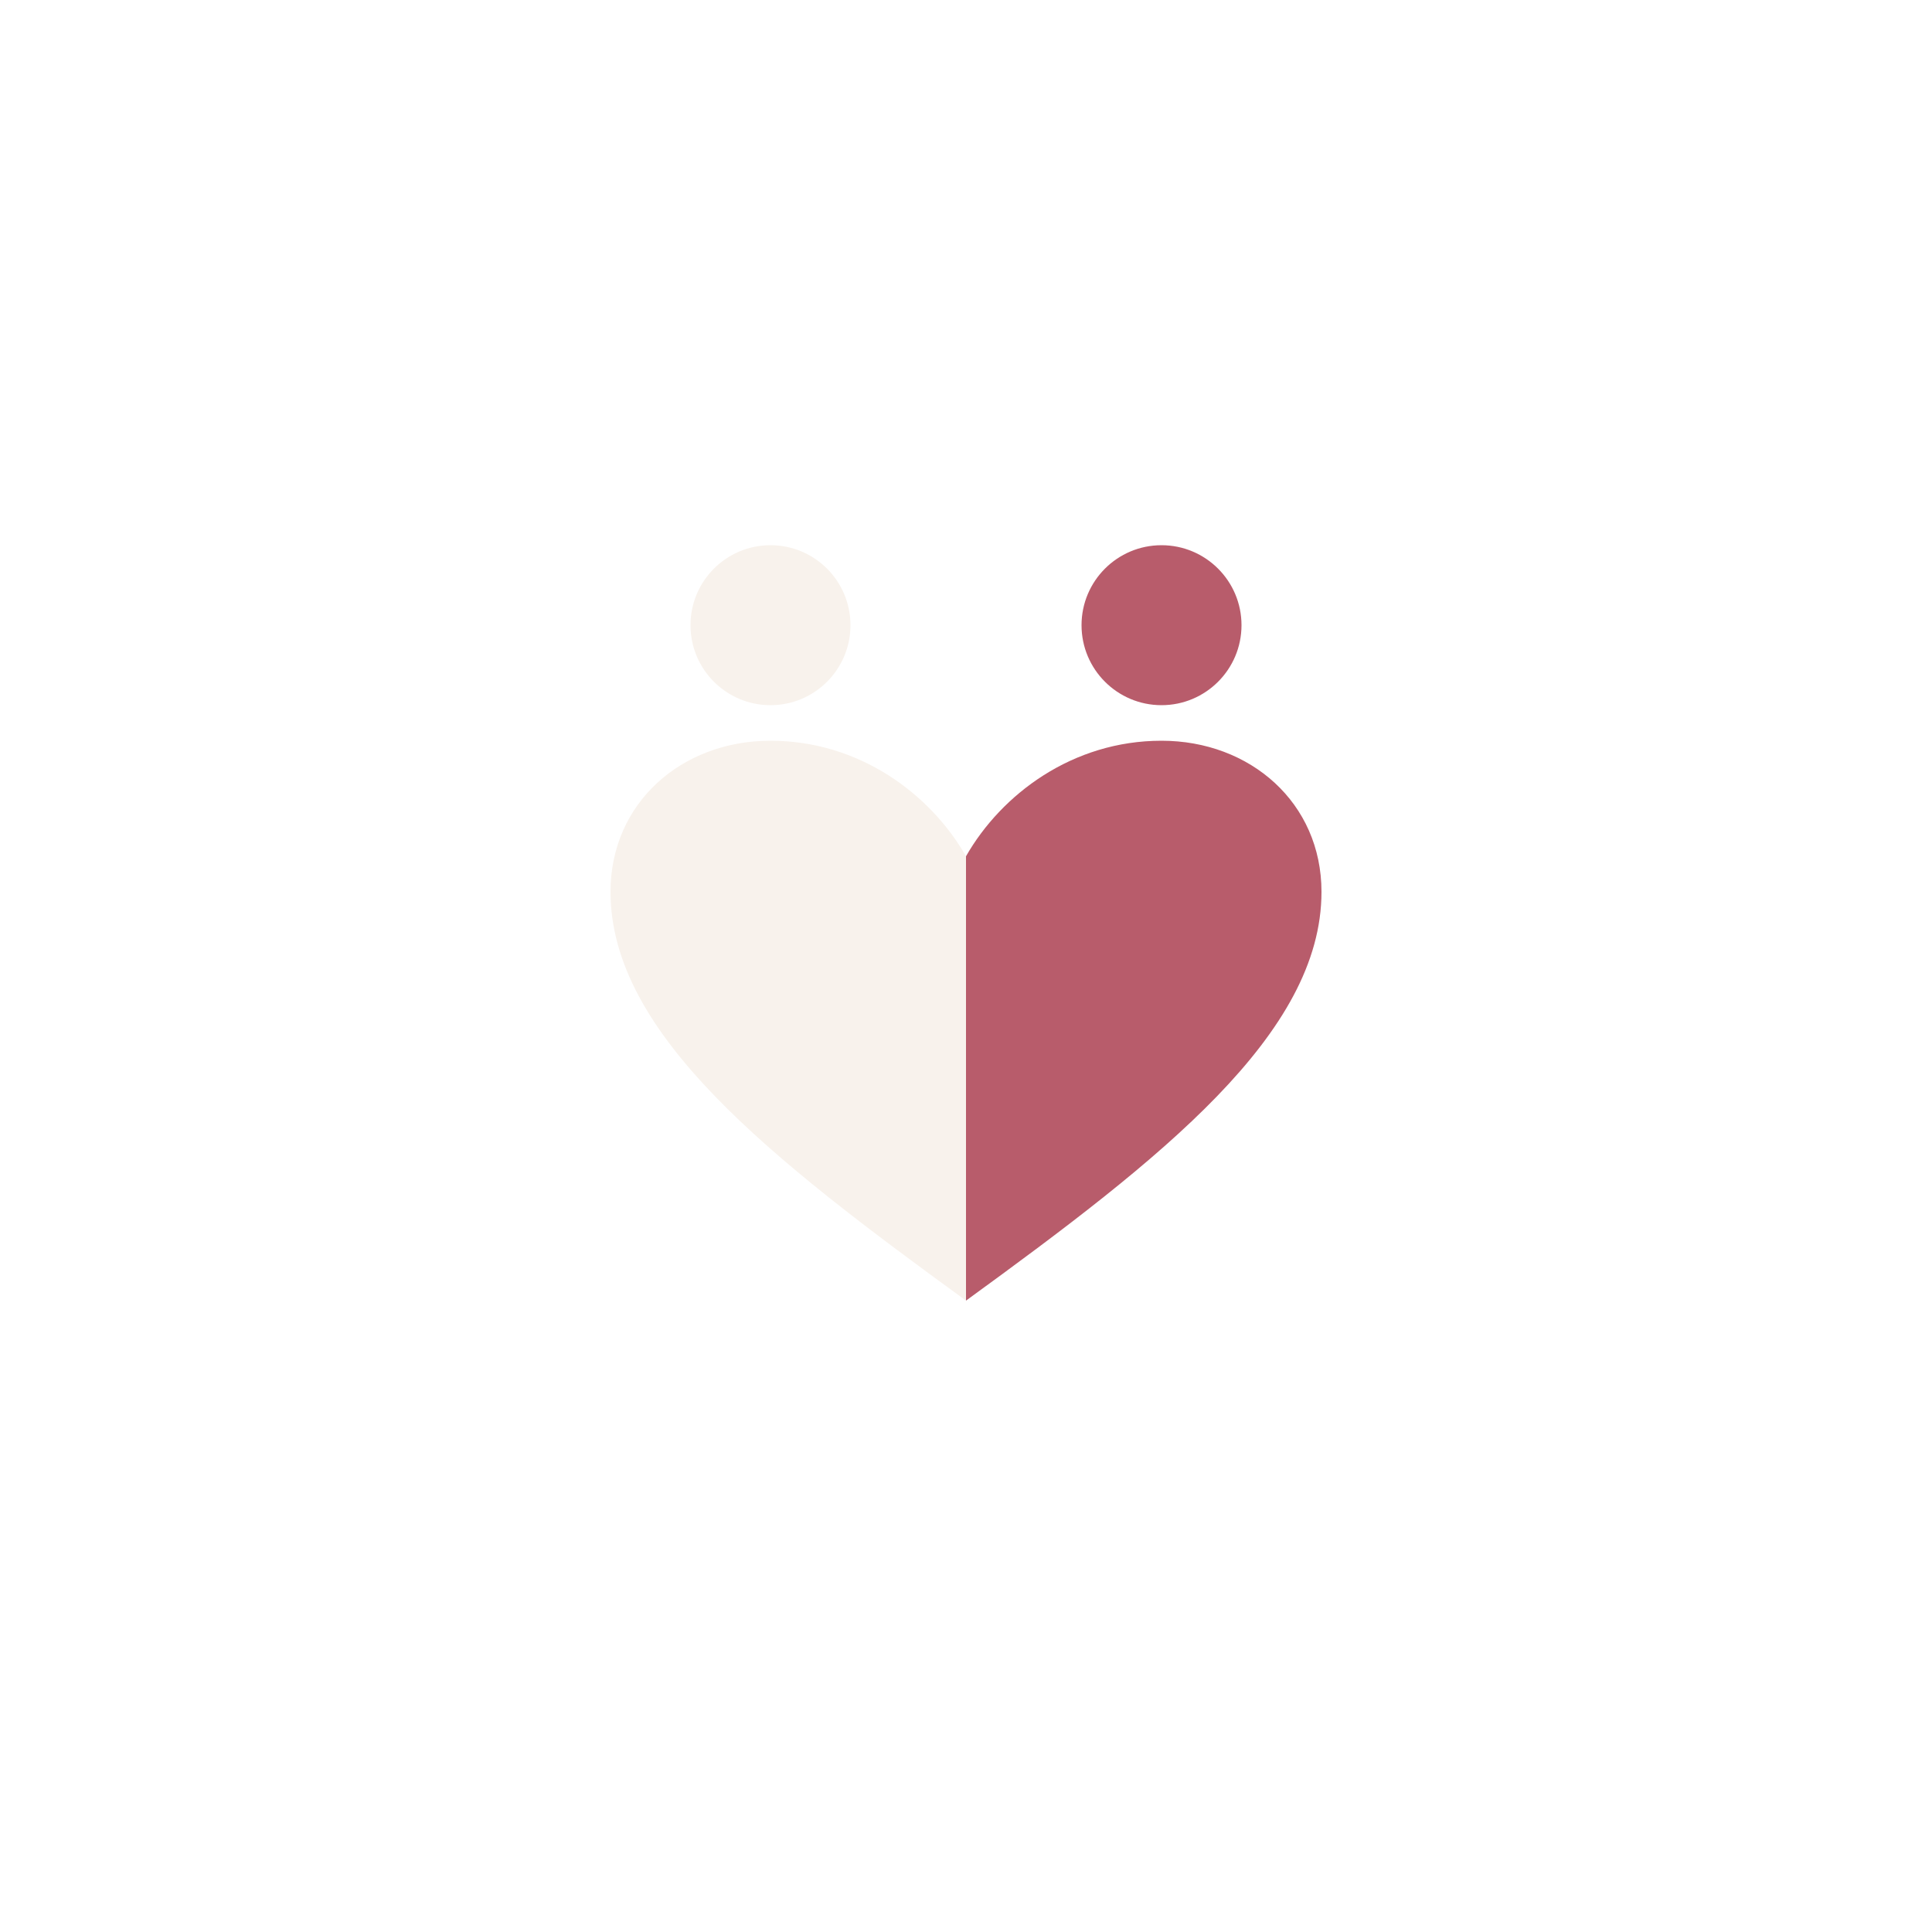
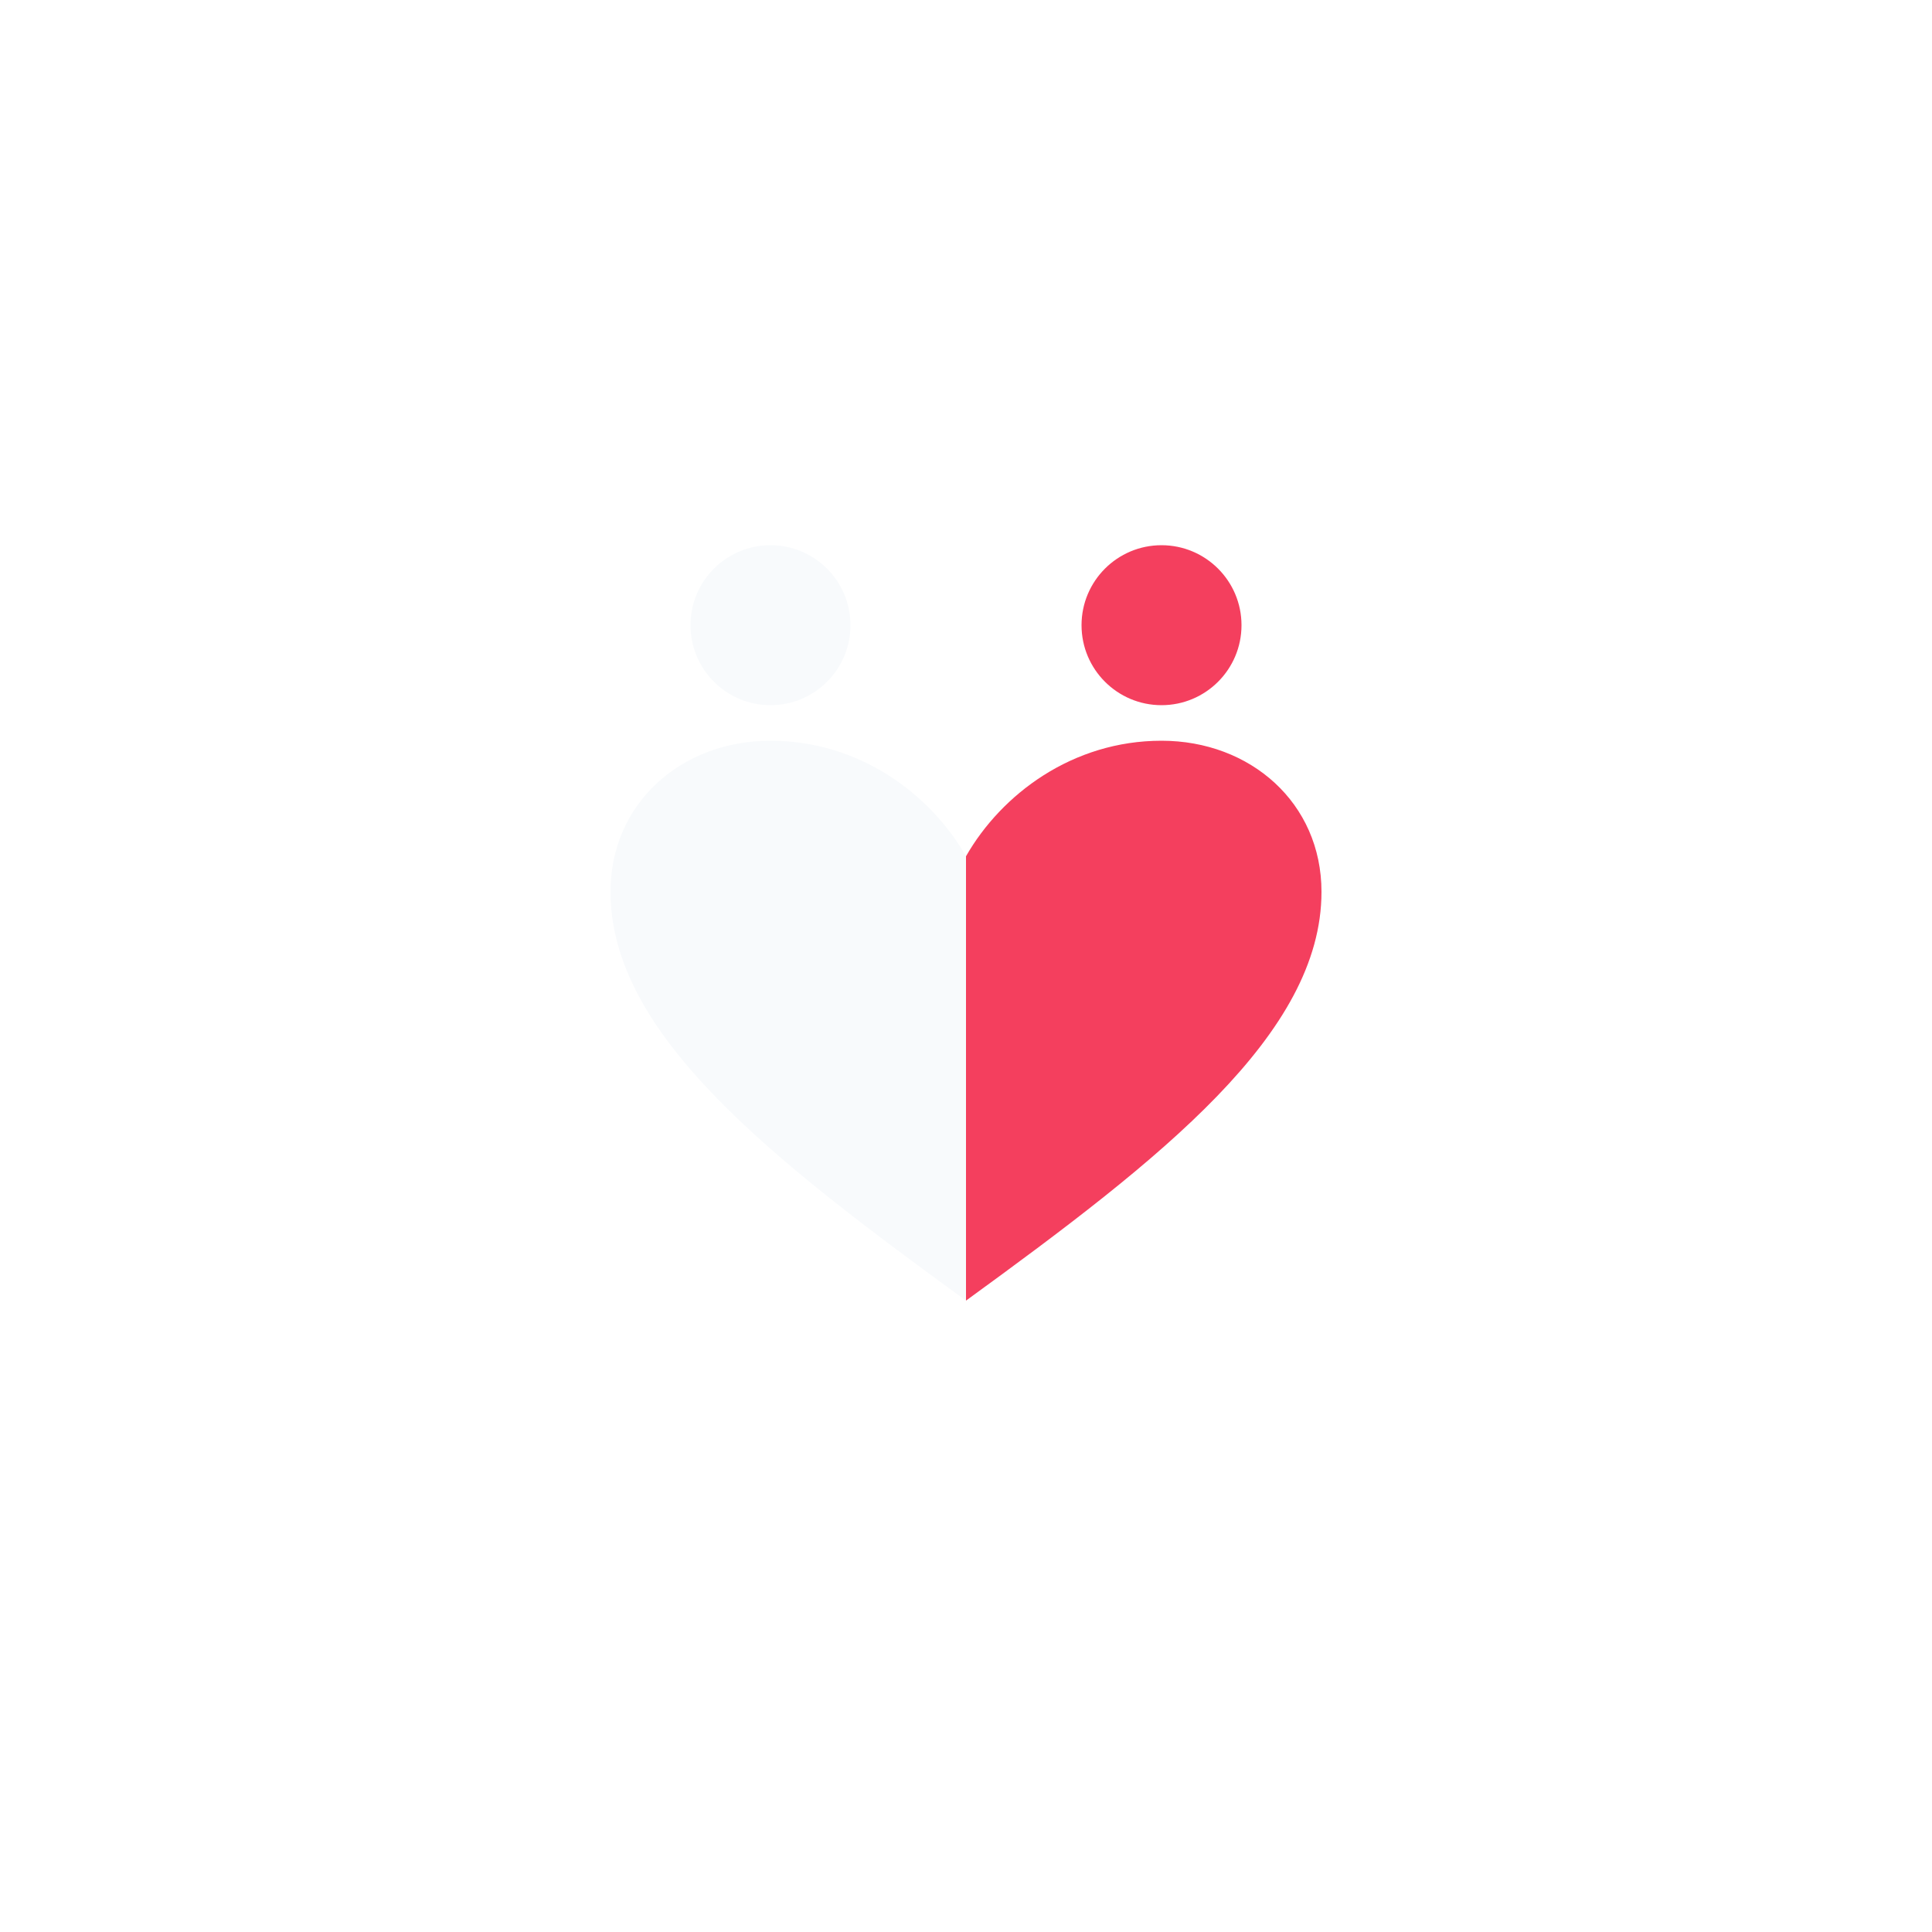
<svg xmlns="http://www.w3.org/2000/svg" viewBox="0 0 100 100">
  <g transform="translate(27 25) scale(0.46)">
-     <circle cx="28" cy="16" r="9" fill="#F8F2EC" />
-     <circle cx="72" cy="16" r="9" fill="#B85C6B" />
-     <path d="M50 92 C28 76 10 62 10 46 C10 36 18 29 28 29 C38 29 46 35 50 42 Z" fill="#F8F2EC" />
-     <path d="M50 92 C72 76 90 62 90 46 C90 36 82 29 72 29 C62 29 54 35 50 42 Z" fill="#B85C6B" />
+     <circle cx="28" cy="16" r="9" fill="#F8FAFC" />
+     <circle cx="72" cy="16" r="9" fill="#F43F5E" />
+     <path d="M50 92 C28 76 10 62 10 46 C10 36 18 29 28 29 C38 29 46 35 50 42 Z" fill="#F8FAFC" />
+     <path d="M50 92 C72 76 90 62 90 46 C90 36 82 29 72 29 C62 29 54 35 50 42 Z" fill="#F43F5E" />
  </g>
</svg>
